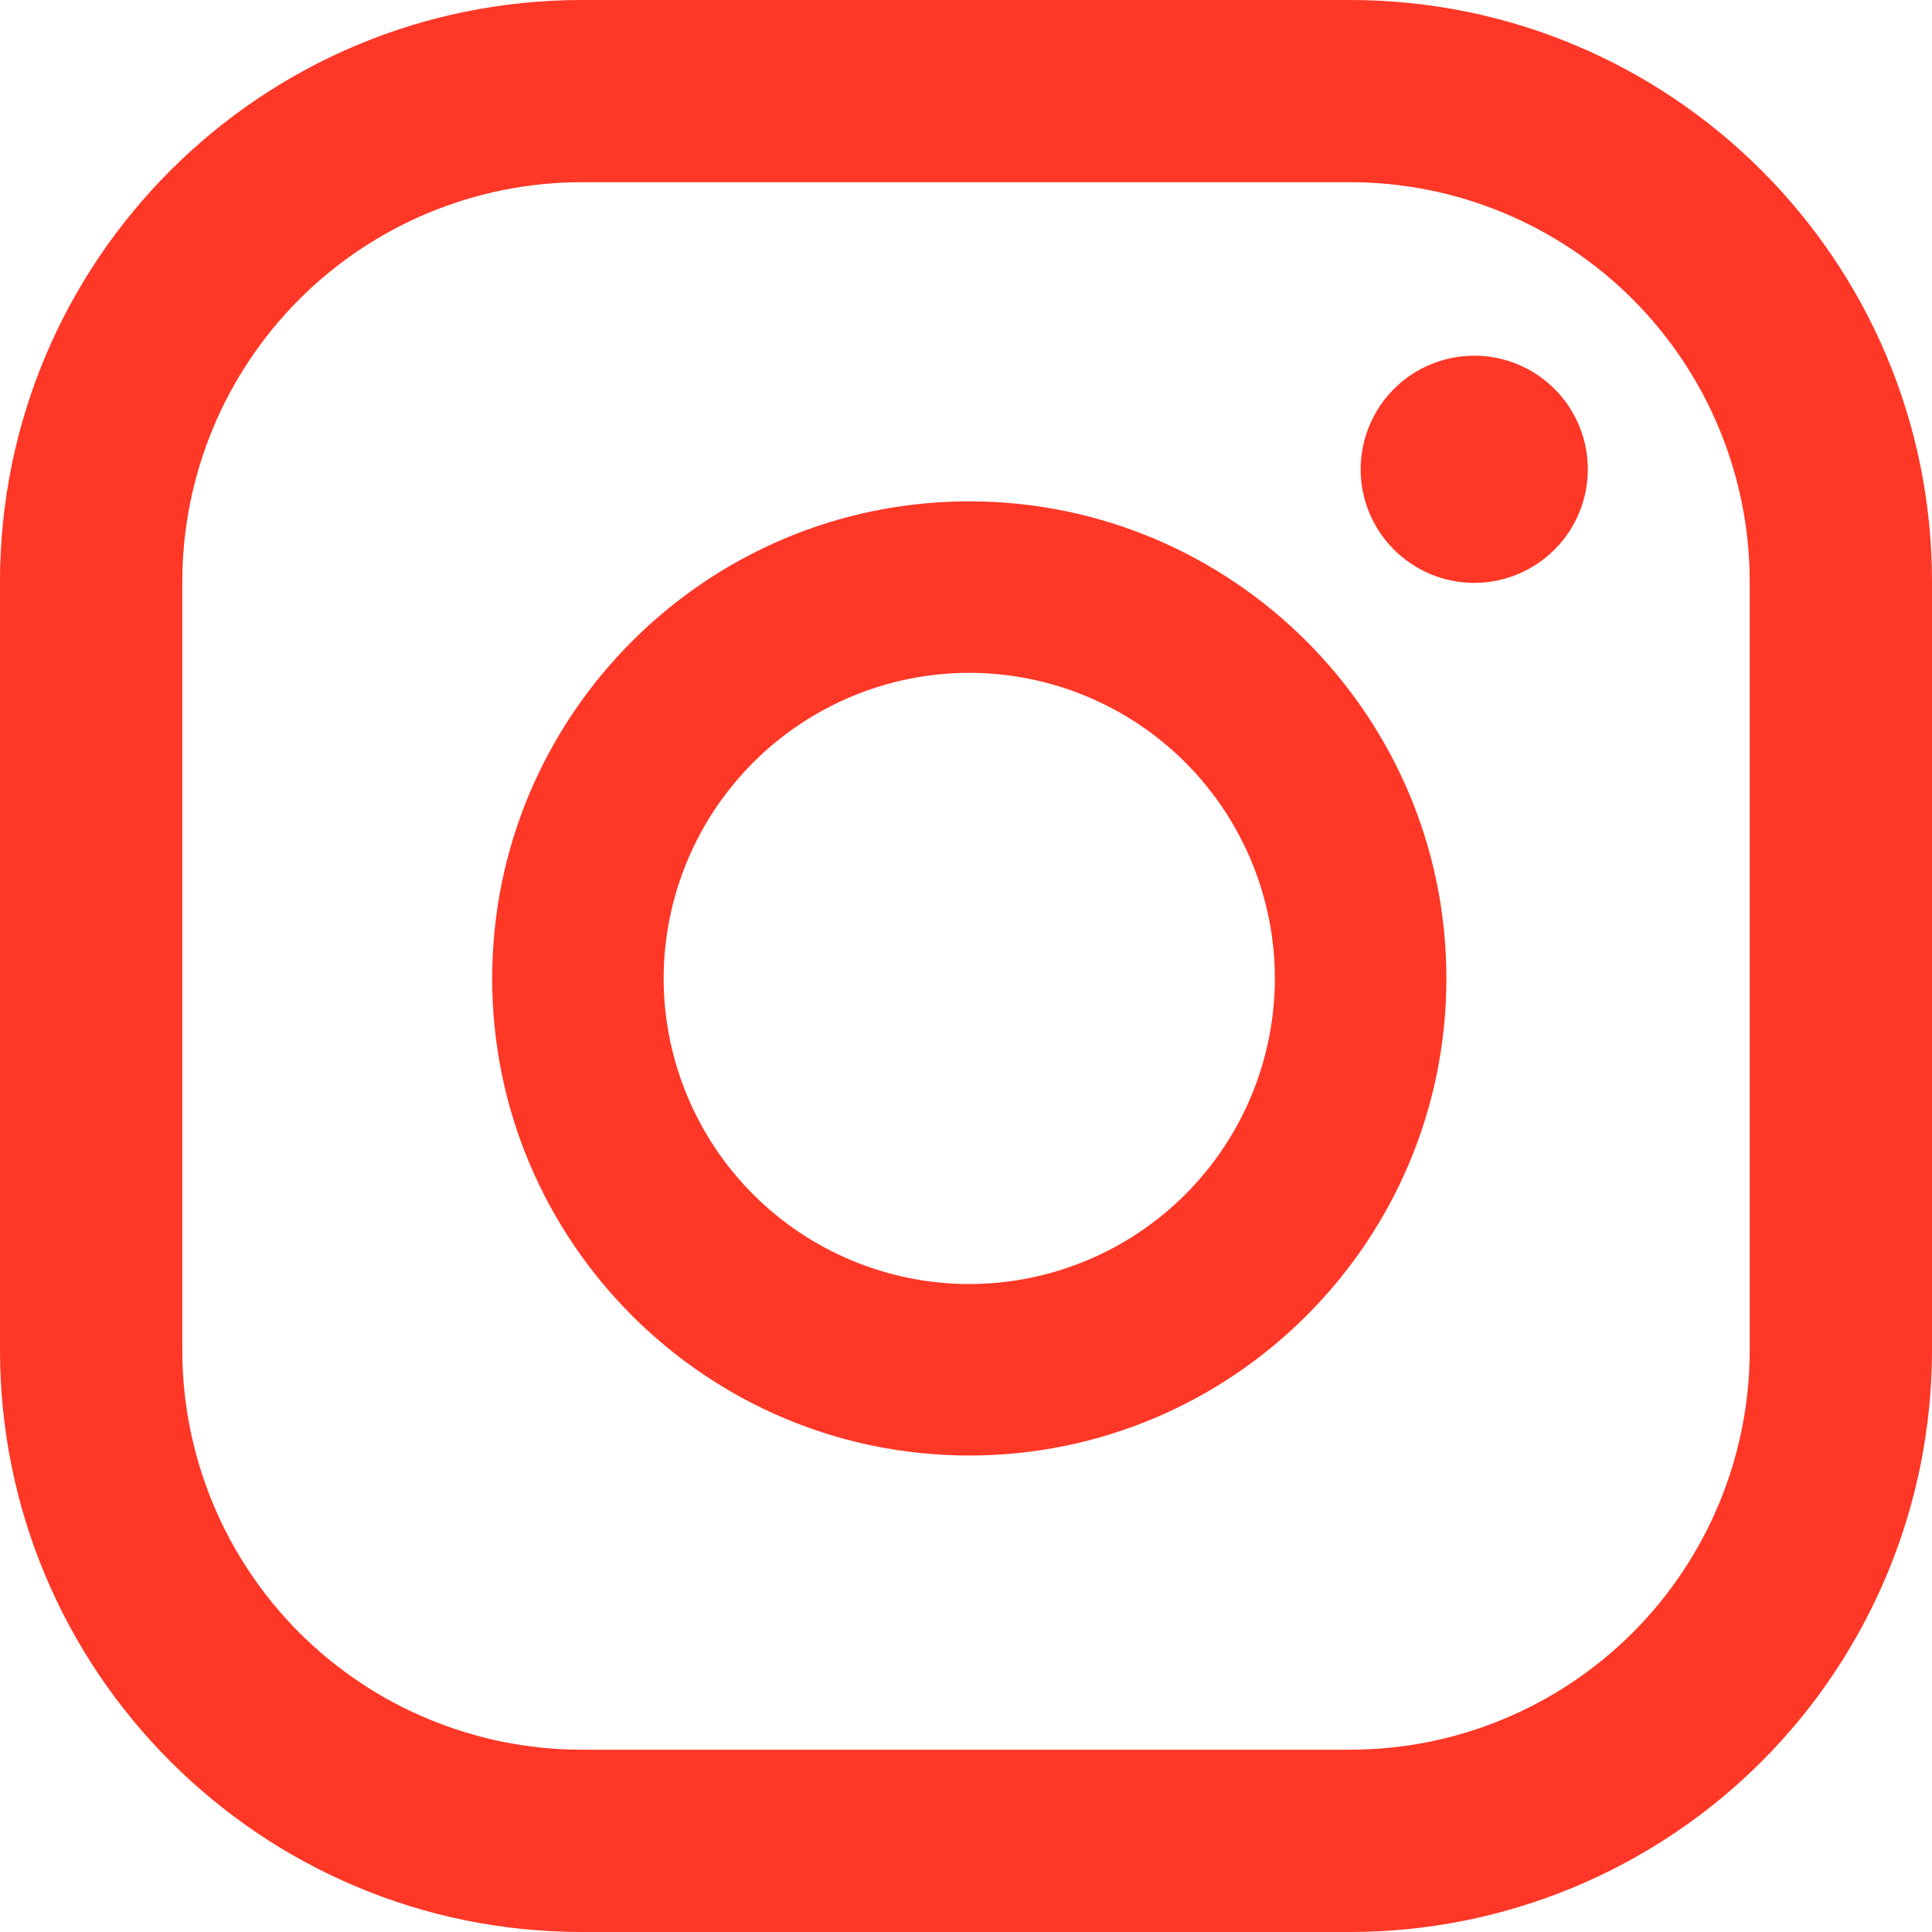
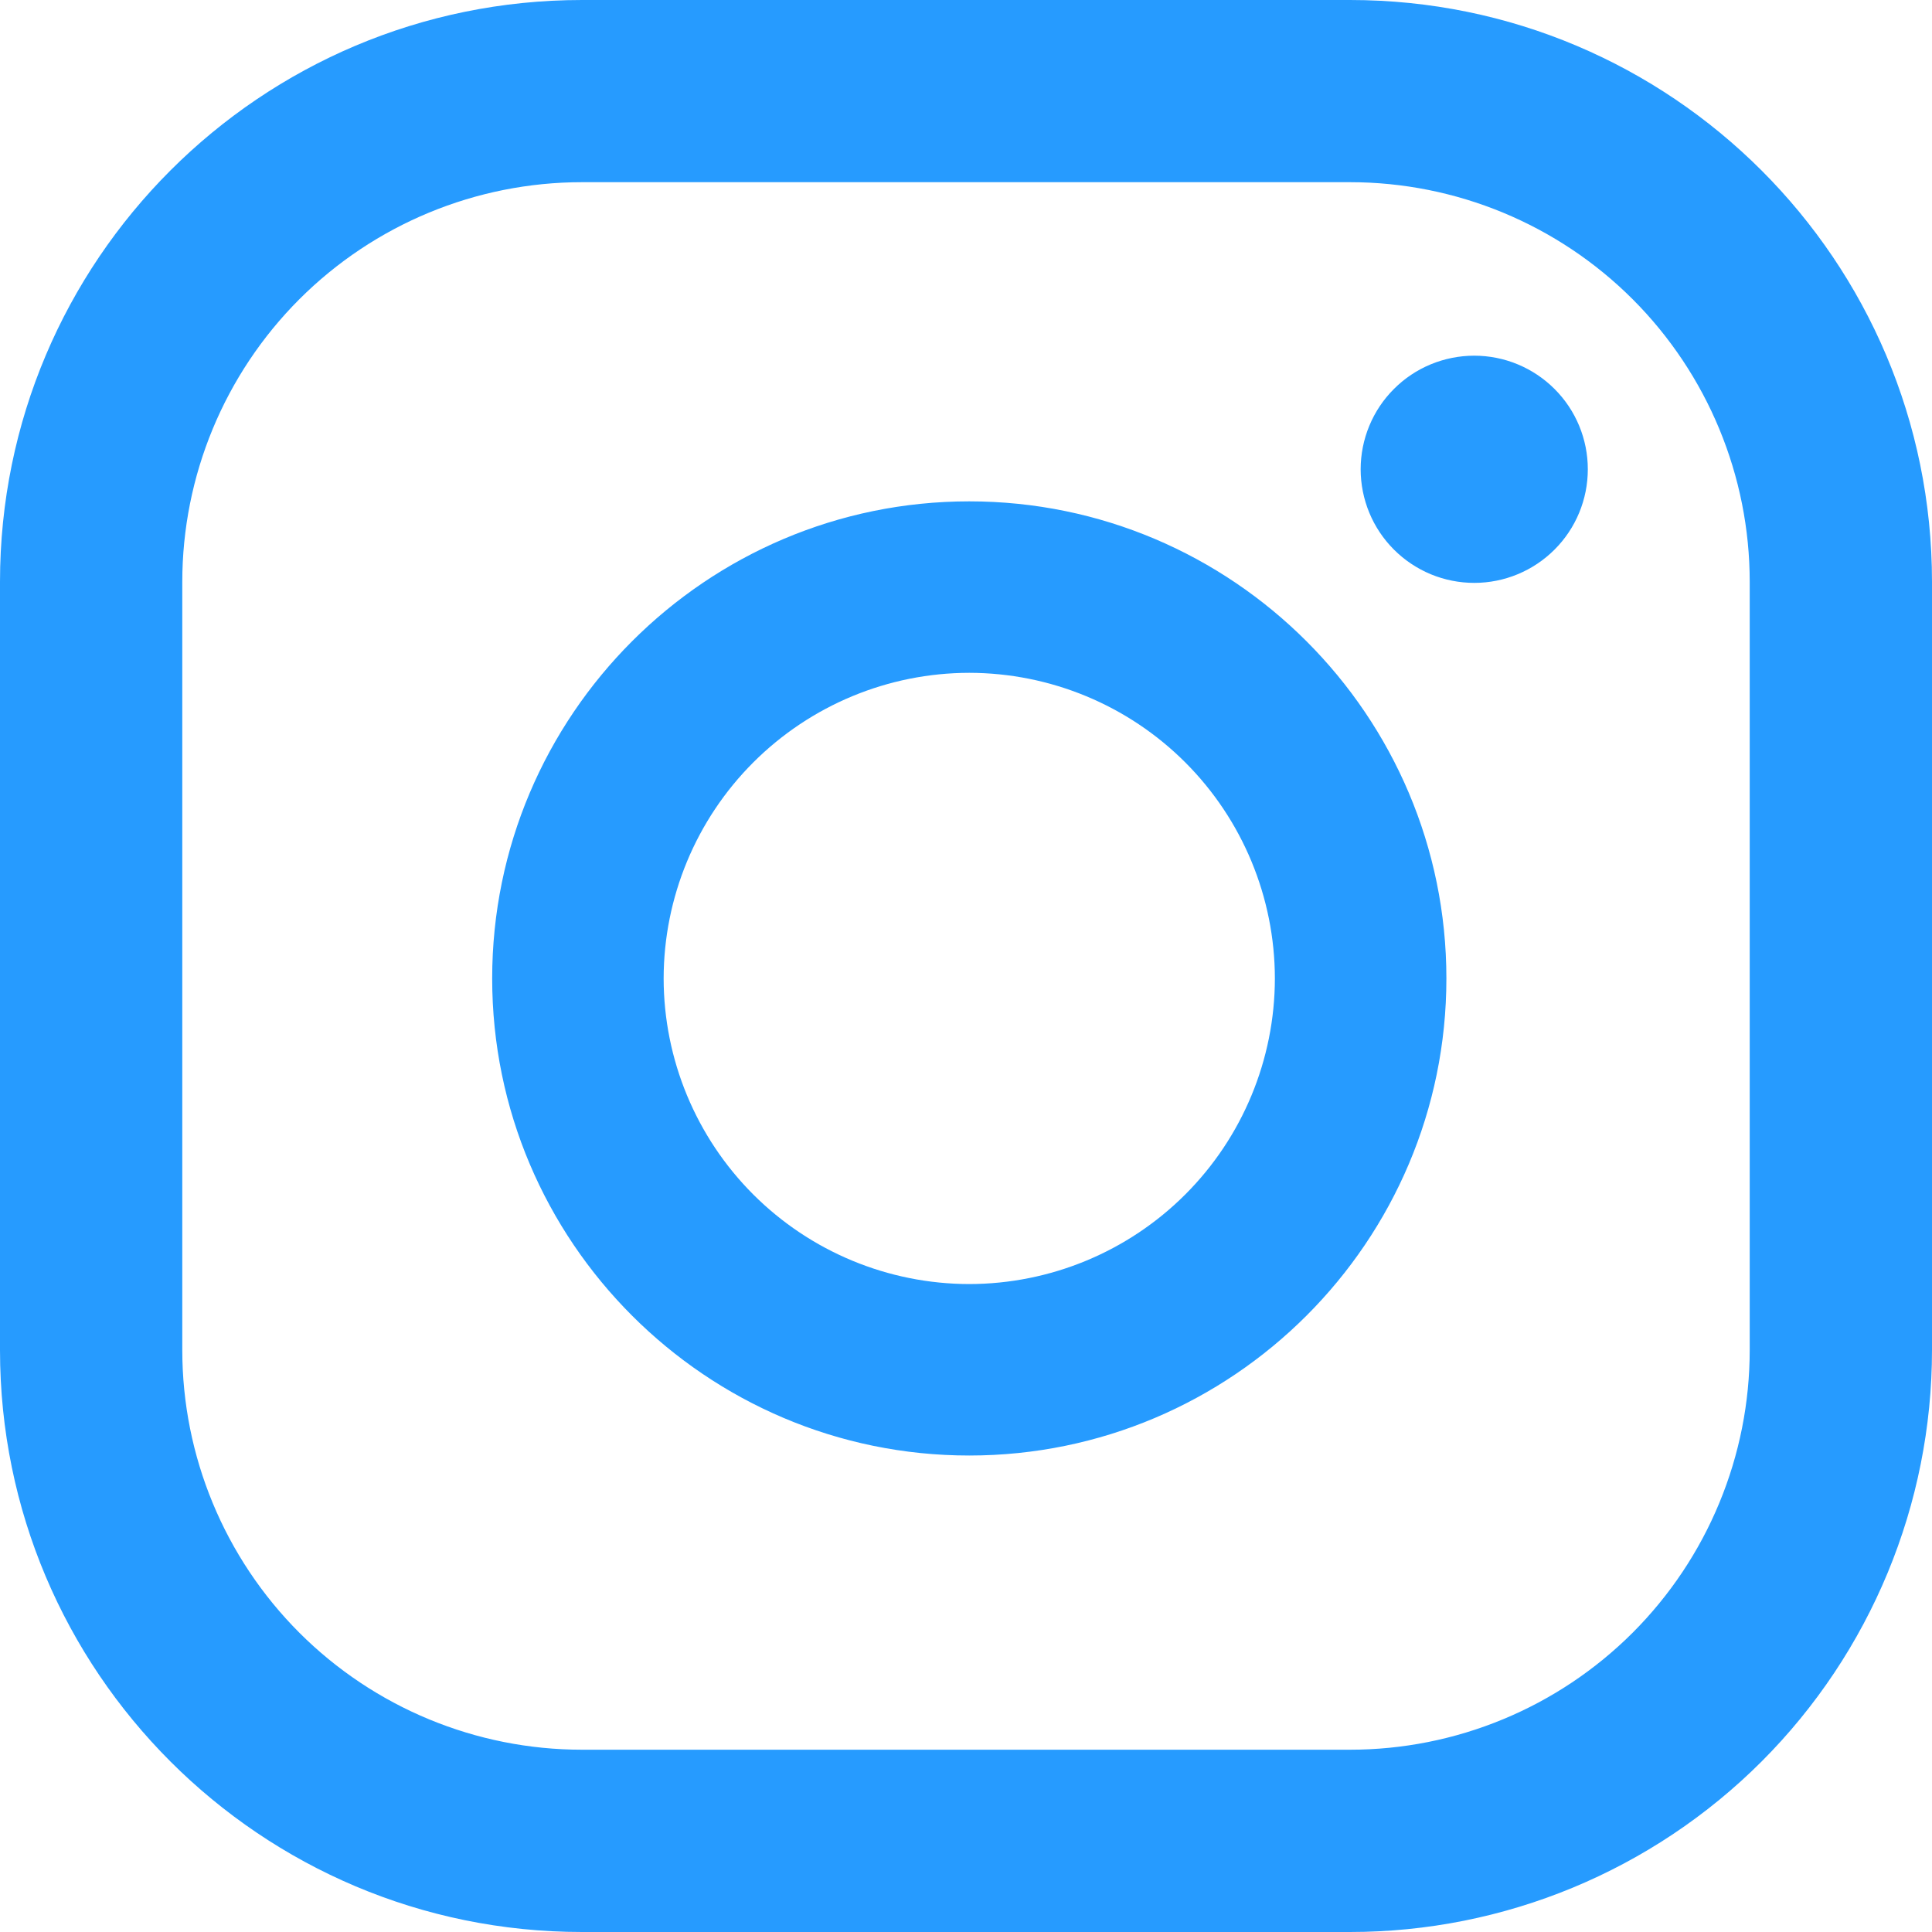
<svg xmlns="http://www.w3.org/2000/svg" width="40" height="40" viewBox="0 0 40 40" fill="none">
-   <path d="M36.226 27.951C36.226 29.038 36.012 30.114 35.596 31.118C35.181 32.122 34.571 33.034 33.803 33.803C33.034 34.571 32.122 35.181 31.118 35.596C30.114 36.012 29.038 36.226 27.951 36.226H12.049C9.854 36.226 7.749 35.354 6.197 33.803C4.646 32.251 3.774 30.146 3.774 27.951V12.047C3.774 9.853 4.646 7.748 6.197 6.196C7.749 4.644 9.854 3.772 12.049 3.772H27.951C30.146 3.772 32.251 4.644 33.803 6.196C35.354 7.748 36.226 9.853 36.226 12.047V27.951ZM40 12.047C40 5.394 34.605 0 27.95 0H12.05C5.394 0 0 5.394 0 12.047V27.951C0 34.605 5.395 40 12.05 40H27.95C31.146 40 34.211 38.73 36.471 36.471C38.73 34.211 40 31.146 40 27.95V12.047ZM20.067 26.585C18.39 26.583 16.782 25.916 15.595 24.73C14.409 23.543 13.742 21.935 13.74 20.258C13.742 18.58 14.409 16.972 15.595 15.786C16.782 14.599 18.39 13.932 20.067 13.93C21.745 13.932 23.354 14.599 24.54 15.785C25.726 16.971 26.393 18.58 26.395 20.258C26.393 21.935 25.726 23.544 24.54 24.73C23.354 25.916 21.745 26.583 20.067 26.585ZM20.067 10.38C14.621 10.38 10.19 14.811 10.19 20.258C10.19 25.705 14.621 30.135 20.067 30.135C25.515 30.135 29.946 25.705 29.946 20.258C29.946 14.811 25.515 10.38 20.067 10.38ZM30.523 7.364C30.214 7.364 29.908 7.425 29.622 7.543C29.337 7.661 29.078 7.834 28.86 8.053C28.641 8.271 28.468 8.53 28.35 8.816C28.232 9.101 28.171 9.407 28.171 9.716C28.171 10.024 28.232 10.33 28.35 10.616C28.468 10.901 28.641 11.16 28.86 11.379C29.078 11.597 29.337 11.77 29.622 11.889C29.908 12.007 30.214 12.068 30.523 12.068C31.146 12.068 31.744 11.82 32.185 11.379C32.627 10.938 32.874 10.339 32.874 9.716C32.874 9.092 32.627 8.494 32.185 8.053C31.744 7.612 31.146 7.364 30.523 7.364Z" fill="#FF3726" />
+   <path d="M36.226 27.951C36.226 29.038 36.012 30.114 35.596 31.118C35.181 32.122 34.571 33.034 33.803 33.803C33.034 34.571 32.122 35.181 31.118 35.596C30.114 36.012 29.038 36.226 27.951 36.226H12.049C9.854 36.226 7.749 35.354 6.197 33.803C4.646 32.251 3.774 30.146 3.774 27.951V12.047C3.774 9.853 4.646 7.748 6.197 6.196C7.749 4.644 9.854 3.772 12.049 3.772H27.951C30.146 3.772 32.251 4.644 33.803 6.196C35.354 7.748 36.226 9.853 36.226 12.047V27.951ZM40 12.047C40 5.394 34.605 0 27.95 0H12.05C5.394 0 0 5.394 0 12.047V27.951C0 34.605 5.395 40 12.05 40H27.95C31.146 40 34.211 38.73 36.471 36.471C38.73 34.211 40 31.146 40 27.95V12.047ZM20.067 26.585C18.39 26.583 16.782 25.916 15.595 24.73C14.409 23.543 13.742 21.935 13.74 20.258C13.742 18.58 14.409 16.972 15.595 15.786C16.782 14.599 18.39 13.932 20.067 13.93C21.745 13.932 23.354 14.599 24.54 15.785C25.726 16.971 26.393 18.58 26.395 20.258C26.393 21.935 25.726 23.544 24.54 24.73C23.354 25.916 21.745 26.583 20.067 26.585ZM20.067 10.38C14.621 10.38 10.19 14.811 10.19 20.258C10.19 25.705 14.621 30.135 20.067 30.135C25.515 30.135 29.946 25.705 29.946 20.258C29.946 14.811 25.515 10.38 20.067 10.38ZM30.523 7.364C30.214 7.364 29.908 7.425 29.622 7.543C29.337 7.661 29.078 7.834 28.86 8.053C28.641 8.271 28.468 8.53 28.35 8.816C28.232 9.101 28.171 9.407 28.171 9.716C28.171 10.024 28.232 10.33 28.35 10.616C28.468 10.901 28.641 11.16 28.86 11.379C29.078 11.597 29.337 11.77 29.622 11.889C29.908 12.007 30.214 12.068 30.523 12.068C31.146 12.068 31.744 11.82 32.185 11.379C32.627 10.938 32.874 10.339 32.874 9.716C32.874 9.092 32.627 8.494 32.185 8.053C31.744 7.612 31.146 7.364 30.523 7.364Z" fill="#269BFF" />
</svg>
